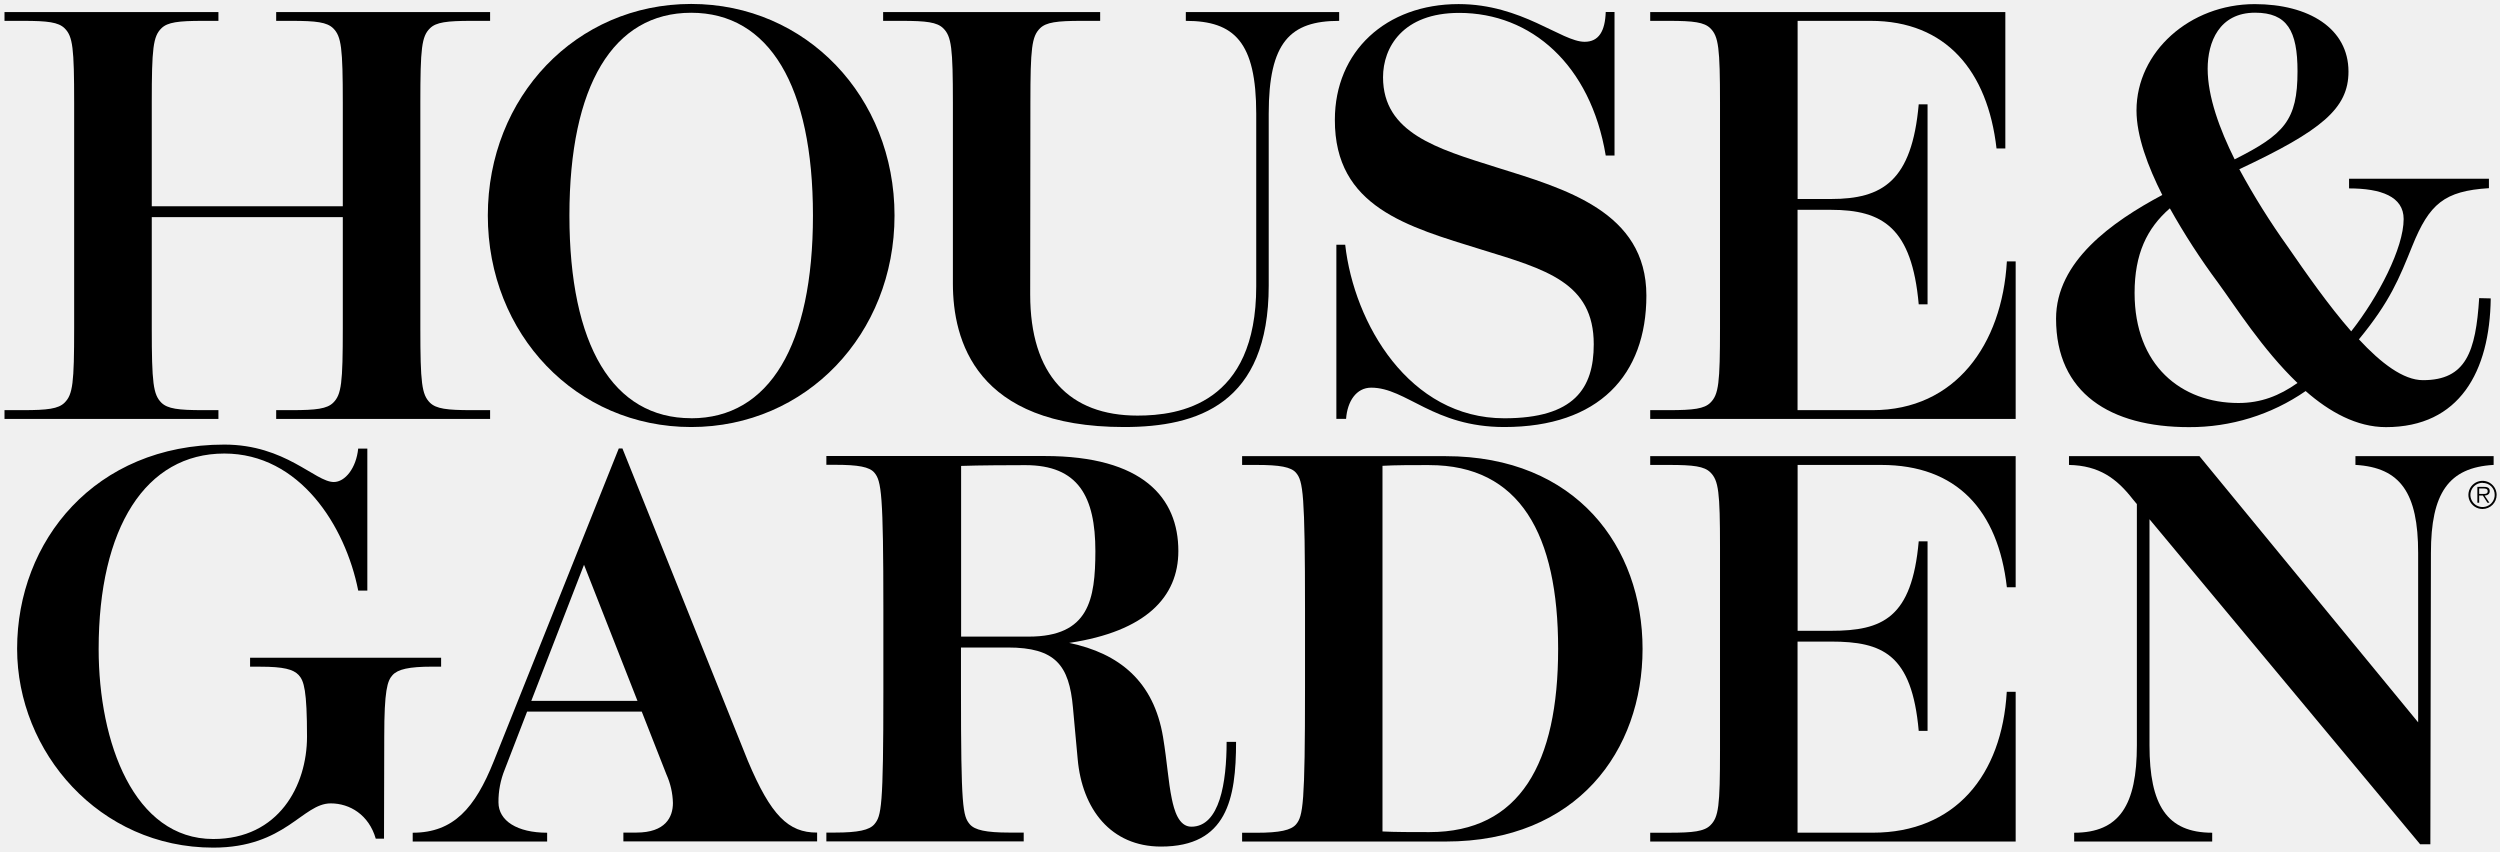
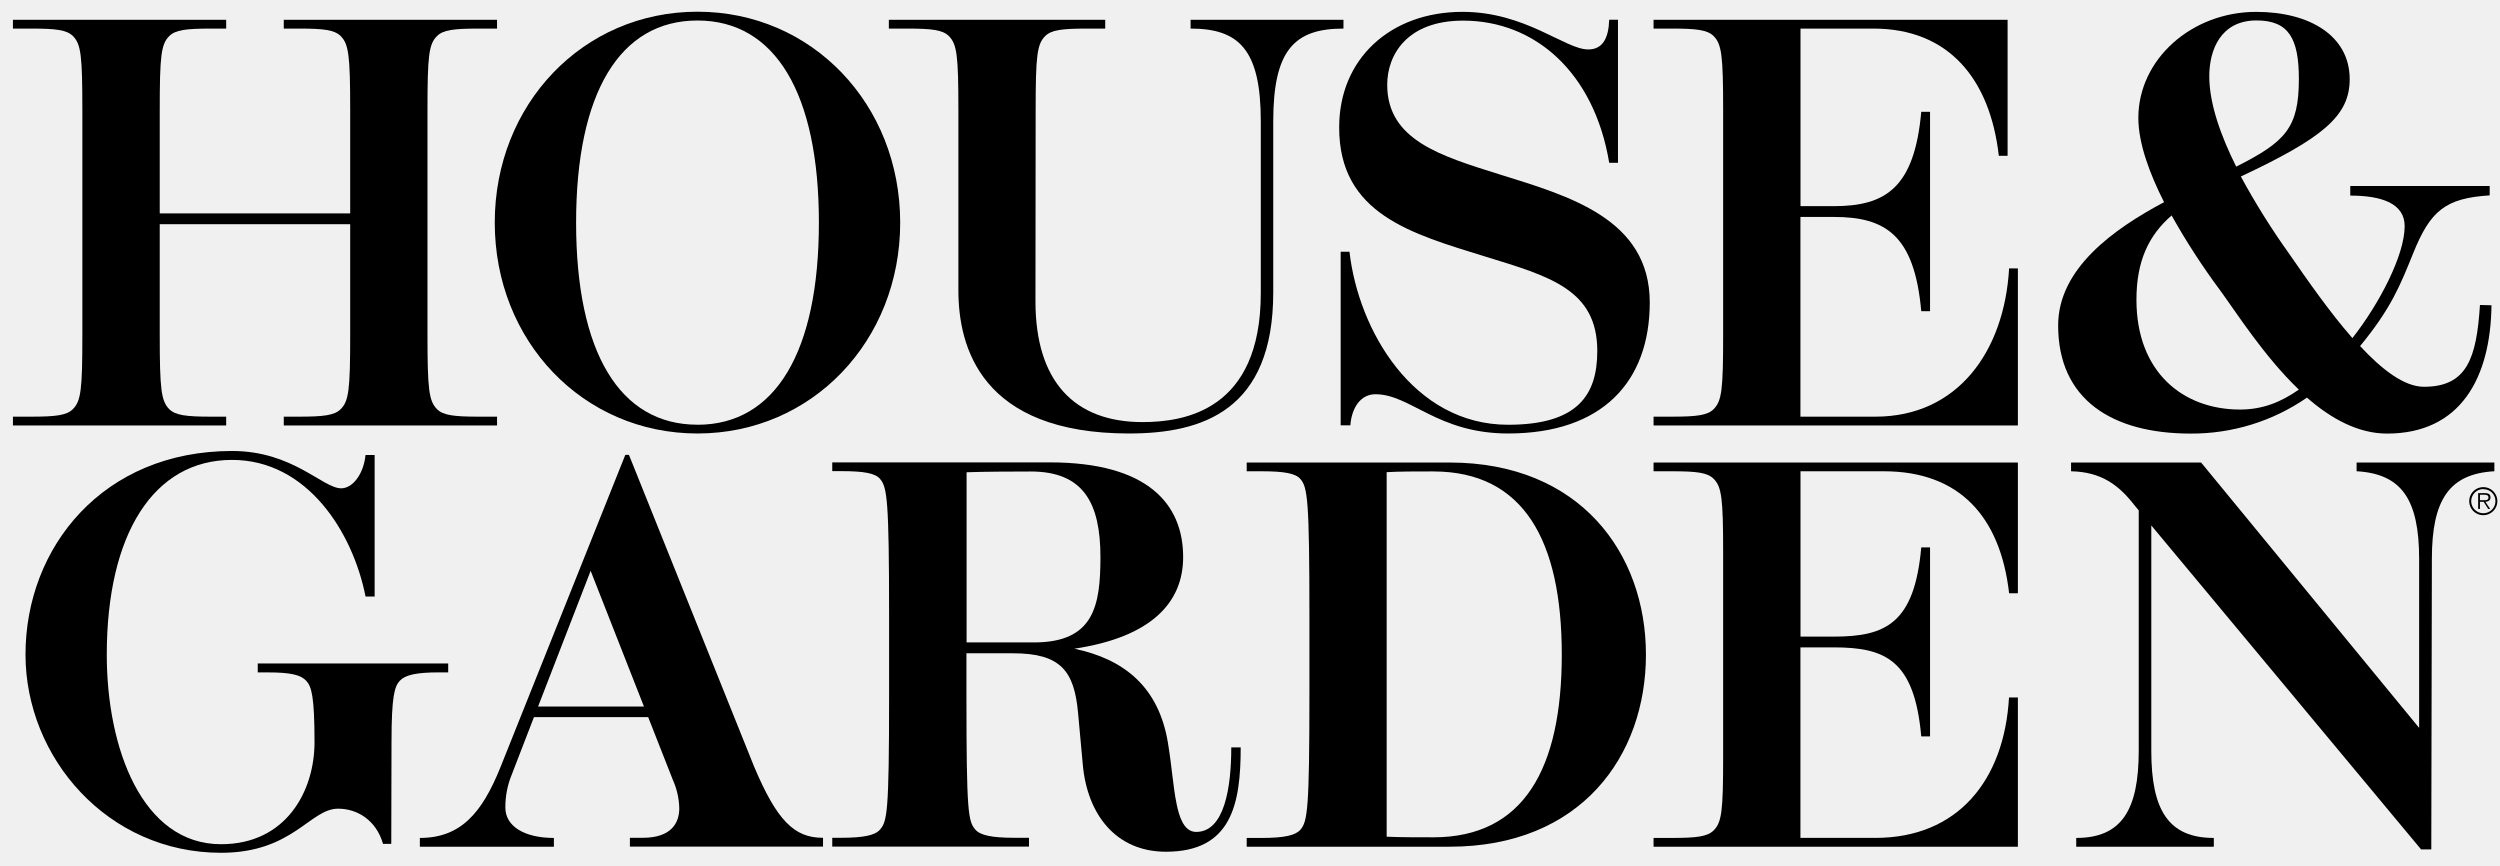
- <svg xmlns="http://www.w3.org/2000/svg" width="314" height="107" viewBox="0 0 314 107" fill="none">
+ <svg xmlns="http://www.w3.org/2000/svg" width="104" height="36" viewBox="0 0 104 36" fill="none">
  <g id="house-garden" clip-path="url(#clip0_4_104)">
-     <path id="Vector" d="M311.384 37.445C310.955 44.198 309.726 47.749 304.323 47.749C301.863 47.749 299.053 45.612 296.28 42.621C300.201 37.855 301.328 34.987 302.982 30.901C305.124 25.597 307.005 23.986 312.609 23.635V22.451H295.042V23.665C299.061 23.665 301.898 24.683 301.898 27.512C301.898 31.149 298.74 37.244 295.312 41.616C292.433 38.329 289.635 34.303 287.36 31.012C285.125 27.889 283.088 24.63 281.258 21.255C291.619 16.391 294.969 13.621 294.969 8.993C294.969 3.565 289.978 0.517 283.191 0.517C275.05 0.517 268.344 6.501 268.344 13.878C268.344 17.079 269.767 20.9 271.584 24.49C265.251 27.867 258.241 32.837 258.241 40.026C258.241 49.386 265.067 53.648 274.93 53.648C280.166 53.676 285.285 52.094 289.588 49.117C292.587 51.746 296.015 53.648 299.674 53.648C308.92 53.648 312.721 46.66 312.836 37.479L311.384 37.445ZM283.238 1.594C287.274 1.594 288.568 3.864 288.568 8.958C288.568 15.126 286.893 16.882 280.671 20.015C278.795 16.254 277.282 12.151 277.282 8.638C277.282 5.3 278.722 1.594 283.238 1.594ZM281.151 50.617C273.974 50.617 268.104 45.916 268.104 36.791C268.104 31.906 269.647 28.67 272.535 26.166C274.354 29.413 276.379 32.541 278.598 35.53C280.68 38.364 284.168 43.898 288.564 48.104C286.263 49.72 283.962 50.617 281.151 50.617Z" fill="black" />
-     <path id="Vector_2" d="M54.003 3.556C54.77 2.787 56.146 2.62 59.209 2.62H61.557V1.513H34.688V2.62H36.642C39.718 2.62 41.068 2.787 41.852 3.556C42.876 4.577 43.056 6.026 43.056 12.925V25.905H19.062V12.925C19.062 6.026 19.233 4.577 20.27 3.556C21.041 2.787 22.412 2.62 25.48 2.62H27.434V1.513H0.565V2.62H2.909C5.985 2.62 7.339 2.787 8.119 3.556C9.147 4.577 9.314 6.026 9.314 12.925V41.206C9.314 48.108 9.147 49.553 8.106 50.579C7.339 51.344 5.964 51.515 2.896 51.515H0.565V52.622H27.434V51.515H25.48C22.404 51.515 21.054 51.344 20.27 50.579C19.246 49.553 19.062 48.108 19.062 41.206V27.268H43.056V41.206C43.056 48.108 42.889 49.553 41.852 50.579C41.081 51.344 39.71 51.515 36.642 51.515H34.688V52.622H61.557V51.515H59.209C56.137 51.515 54.783 51.344 54.003 50.579C52.975 49.553 52.795 48.108 52.795 41.206V12.925C52.795 6.026 52.962 4.577 54.003 3.556Z" fill="black" />
-     <path id="Vector_3" d="M200.175 43.24C200.175 35.483 194.155 33.837 186.083 31.35C176.802 28.474 167.624 26.012 167.659 15.045C167.659 6.45 174.086 0.513 183.199 0.513C191.143 0.513 196.122 5.249 199.031 5.249C200.822 5.249 201.602 3.889 201.679 1.504H202.784V19.532H201.679C199.781 8.129 192.321 1.62 183.272 1.62C176.185 1.62 173.709 5.954 173.709 9.702C173.709 16.694 180.508 18.677 187.887 20.998C196.58 23.712 206.786 26.576 206.786 37.128C206.786 47.1 200.818 53.635 188.936 53.635C180.037 53.635 176.639 48.69 172.226 48.69C170.354 48.69 169.227 50.399 169.068 52.609H167.847V30.739H168.957C170.071 40.62 176.986 52.536 188.941 52.536C197.729 52.536 200.175 48.775 200.175 43.24Z" fill="black" />
-     <path id="Vector_4" d="M86.811 53.635C101.25 53.635 112.352 41.975 112.352 27.067C112.352 12.16 101.25 0.496 86.811 0.496C72.372 0.496 61.27 12.16 61.27 27.067C61.27 41.975 72.372 53.635 86.811 53.635ZM86.811 52.528C76.991 52.528 71.519 43.394 71.519 27.067C71.519 10.741 77.012 1.603 86.811 1.603C96.61 1.603 102.107 10.783 102.107 27.067C102.107 43.351 96.632 52.536 86.811 52.536V52.528Z" fill="black" />
-     <path id="Vector_5" d="M129.418 12.925C129.418 6.026 129.594 4.582 130.626 3.556C131.397 2.791 132.769 2.62 135.836 2.62H138.18V1.513H110.921V2.62H113.269C116.341 2.62 117.699 2.787 118.475 3.556C119.507 4.573 119.683 6.026 119.683 12.925V35.611C119.683 42.68 122.49 53.635 141.188 53.635C150.439 53.635 159.351 50.737 159.351 35.859V14.288C159.351 5.287 162.046 2.62 168.199 2.62V1.513H148.939V2.62C155.045 2.62 157.783 5.287 157.783 14.288V35.957C157.783 50.758 148.112 52.199 142.872 52.199C134.328 52.199 129.392 47.112 129.392 36.979L129.418 12.925Z" fill="black" />
-     <path id="Vector_6" d="M252.063 32.833C251.463 43.313 245.558 51.515 235.224 51.515H225.772V26.354H229.975C236.462 26.354 240.134 28.602 240.991 38.227H242.101V13.104H240.991C240.134 22.729 236.462 24.994 229.975 24.994H225.78V2.62H234.962C244.444 2.62 249.655 8.95 250.764 18.648H251.87V1.513H207.266V2.62H209.619C212.691 2.62 214.045 2.787 214.824 3.556C215.853 4.577 216.033 6.026 216.033 12.929V41.206C216.033 48.108 215.866 49.553 214.824 50.579C214.057 51.344 212.682 51.515 209.619 51.515H207.266V52.622H253.168V32.833H252.063Z" fill="black" />
-     <path id="Vector_7" d="M236.278 58.396C245.756 58.396 250.953 64.063 252.063 73.761H253.168V57.293H207.266V58.396H209.619C212.691 58.396 214.045 58.563 214.824 59.332C215.853 60.353 216.033 61.798 216.033 68.701V94.281C216.033 101.183 215.866 102.628 214.824 103.654C214.057 104.419 212.682 104.59 209.619 104.59H207.266V105.697H253.168V86.891H252.05C251.45 97.371 245.558 104.585 235.224 104.585H225.772V80.582H229.975C236.462 80.582 240.134 82.172 240.991 91.797H242.101V67.991H240.991C240.134 77.616 236.462 79.228 229.975 79.228H225.78V58.396H236.278Z" fill="black" />
-     <path id="Vector_8" d="M154.063 93.182C154.063 98.243 153.206 103.833 149.633 103.833C148.018 103.833 147.465 101.696 147.182 100.341C146.724 98.144 146.608 95.802 146.085 92.618C144.924 85.549 140.55 82.061 134.29 80.749C143.934 79.3 148.001 74.979 148.001 69.209C148.001 62.538 143.562 57.276 131.205 57.276H103.791V58.379H104.862C107.793 58.379 109.199 58.635 109.816 59.362C110.702 60.409 110.951 61.956 110.951 76.638V86.75C110.951 101.431 110.702 102.482 109.816 103.53C109.199 104.252 107.793 104.572 104.862 104.572H103.791V105.679H128.578V104.572H126.766C123.835 104.572 122.43 104.252 121.808 103.53C120.926 102.482 120.699 101.431 120.699 86.75V81.326H126.573C132.571 81.326 134.285 83.553 134.761 88.857C134.949 91.054 135.095 92.362 135.357 95.345C135.914 101.611 139.517 106.329 145.824 106.329C154.098 106.329 155.25 100.345 155.25 93.182H154.063ZM129.212 79.958H120.716V58.52C122.897 58.439 126.933 58.422 128.792 58.422C135.425 58.422 137.58 62.354 137.58 69.239C137.563 75.278 136.805 79.958 129.208 79.958H129.212Z" fill="black" />
-     <path id="Vector_9" d="M181.58 105.697H156.009V104.594H157.821C160.752 104.594 162.157 104.269 162.778 103.547C163.665 102.5 163.91 101.021 163.91 86.34V76.655C163.91 61.973 163.665 60.413 162.778 59.379C162.157 58.652 160.752 58.396 157.821 58.396H156.009V57.293H181.558C198.016 57.293 206.306 68.748 206.306 81.497C206.306 94.246 198.131 105.697 181.567 105.697M179.514 58.413C177.488 58.413 175.174 58.413 173.64 58.507V104.431C175.178 104.513 177.496 104.513 179.523 104.513C190.924 104.513 195.702 95.849 195.702 81.497C195.702 67.145 190.92 58.417 179.514 58.417" fill="black" />
-     <path id="Vector_10" d="M48.262 92.528C48.262 86.72 48.643 85.506 49.312 84.784C49.98 84.061 51.355 83.732 54.265 83.732H55.404V82.613H31.41V83.737H32.696C35.609 83.737 36.847 84.066 37.516 84.788C38.184 85.51 38.561 86.724 38.561 92.533C38.561 98.666 35.009 105.38 26.787 105.38C16.838 105.38 12.39 93.298 12.39 81.514C12.39 66.269 18.299 56.964 28.175 56.964C37.64 56.964 43.377 66.034 44.993 74.176H46.137V56.344H44.988C44.748 58.768 43.356 60.541 41.925 60.541C39.581 60.541 35.858 55.84 28.175 55.84C11.924 55.84 2.15 67.944 2.15 81.484C2.15 94.46 12.472 106.462 26.787 106.462C35.845 106.462 37.979 100.905 41.539 100.905C43.934 100.905 46.33 102.337 47.195 105.338H48.232L48.262 92.528Z" fill="black" />
-     <path id="Vector_11" d="M295.843 57.293V58.392C301.508 58.712 303.719 61.939 303.719 69.44V90.725L276.25 57.293H259.865V58.396C263.67 58.473 265.863 60.106 267.882 62.704L268.391 63.315V93.61C268.391 101.111 266.211 104.59 260.516 104.59V105.697H277.852V104.59C272.153 104.59 269.977 101.111 269.977 93.61V65.217L303.967 106.038H305.253L305.325 69.44C305.325 61.939 307.541 58.712 313.201 58.392V57.293H295.843Z" fill="black" />
-     <path id="Vector_12" d="M93.941 95.588L78.177 56.327H77.719L62.016 95.614C59.676 101.465 56.977 104.59 51.835 104.59V105.697H68.721V104.59C64.981 104.59 62.607 103.106 62.607 100.773C62.595 99.357 62.865 97.952 63.4 96.64L66.206 89.374H80.603L83.709 97.281C84.216 98.409 84.491 99.627 84.519 100.863C84.519 102.636 83.576 104.572 79.926 104.572H78.297V105.679H102.63V104.572C99.01 104.59 96.82 102.41 93.941 95.588ZM66.729 88.032L73.353 70.936L80.067 88.032H66.729Z" fill="black" />
-     <path id="Vector_13" d="M311.812 63.931C311.461 63.932 311.118 63.83 310.825 63.637C310.532 63.444 310.304 63.168 310.168 62.845C310.032 62.523 309.996 62.167 310.063 61.823C310.13 61.479 310.298 61.163 310.545 60.915C310.792 60.666 311.108 60.497 311.452 60.427C311.796 60.358 312.153 60.392 312.478 60.525C312.802 60.658 313.08 60.884 313.276 61.174C313.472 61.465 313.577 61.807 313.578 62.157C313.578 62.625 313.392 63.075 313.061 63.407C312.731 63.739 312.282 63.927 311.812 63.931ZM311.812 60.64C311.51 60.639 311.215 60.728 310.963 60.895C310.712 61.061 310.516 61.299 310.4 61.577C310.284 61.855 310.253 62.162 310.312 62.457C310.371 62.753 310.516 63.024 310.73 63.237C310.943 63.45 311.215 63.595 311.512 63.654C311.808 63.712 312.115 63.682 312.394 63.566C312.673 63.451 312.911 63.255 313.078 63.004C313.245 62.753 313.334 62.458 313.333 62.157C313.337 61.958 313.3 61.76 313.225 61.575C313.149 61.39 313.037 61.222 312.895 61.082C312.753 60.942 312.583 60.832 312.397 60.759C312.211 60.686 312.012 60.651 311.812 60.657V60.64ZM312.069 62.247L312.669 63.14H312.421L311.851 62.243H311.384V63.14H311.157V61.153H312.014C312.536 61.153 312.708 61.345 312.708 61.7C312.708 62.054 312.434 62.221 312.057 62.247H312.069ZM311.962 61.354H311.384V62.042H311.984C312.215 62.042 312.455 61.995 312.455 61.696C312.455 61.396 312.194 61.354 311.949 61.354H311.962Z" fill="black" />
+     <path id="Vector" d="M103.166 12.687C103.025 14.917 102.619 16.09 100.835 16.09C100.023 16.09 99.095 15.384 98.18 14.396C99.474 12.823 99.846 11.876 100.392 10.527C101.1 8.775 101.721 8.243 103.571 8.128V7.737H97.771V8.137C99.098 8.137 100.034 8.473 100.034 9.408C100.034 10.609 98.992 12.621 97.86 14.065C96.909 12.979 95.985 11.65 95.234 10.563C94.496 9.532 93.823 8.456 93.219 7.342C96.64 5.736 97.747 4.821 97.747 3.293C97.747 1.5 96.098 0.494 93.857 0.494C91.169 0.494 88.955 2.47 88.955 4.906C88.955 5.963 89.425 7.224 90.025 8.41C87.934 9.525 85.619 11.166 85.619 13.54C85.619 16.63 87.873 18.037 91.13 18.037C92.859 18.047 94.549 17.524 95.97 16.541C96.96 17.409 98.092 18.037 99.3 18.037C102.353 18.037 103.608 15.73 103.646 12.699L103.166 12.687ZM93.873 0.85C95.206 0.85 95.633 1.599 95.633 3.281C95.633 5.318 95.08 5.898 93.026 6.932C92.406 5.69 91.906 4.336 91.906 3.176C91.906 2.073 92.382 0.85 93.873 0.85ZM93.184 17.037C90.814 17.037 88.876 15.484 88.876 12.471C88.876 10.858 89.385 9.79 90.339 8.963C90.939 10.035 91.608 11.068 92.341 12.055C93.028 12.991 94.18 14.818 95.632 16.207C94.872 16.74 94.112 17.037 93.184 17.037Z" fill="black" />
+     <path id="Vector_2" d="M18.182 1.498C18.436 1.244 18.89 1.189 19.901 1.189H20.677V0.823H11.805V1.189H12.45C13.466 1.189 13.911 1.244 14.17 1.498C14.508 1.835 14.568 2.313 14.568 4.591V8.877H6.645V4.591C6.645 2.313 6.702 1.835 7.044 1.498C7.299 1.244 7.751 1.189 8.764 1.189H9.409V0.823H0.538V1.189H1.311C2.327 1.189 2.774 1.244 3.032 1.498C3.371 1.835 3.426 2.313 3.426 4.591V13.929C3.426 16.208 3.371 16.685 3.027 17.024C2.774 17.277 2.32 17.333 1.307 17.333H0.538V17.699H9.409V17.333H8.764C7.749 17.333 7.303 17.277 7.044 17.024C6.706 16.685 6.645 16.208 6.645 13.929V9.327H14.568V13.929C14.568 16.208 14.512 16.685 14.17 17.024C13.915 17.277 13.463 17.333 12.45 17.333H11.805V17.699H20.677V17.333H19.901C18.887 17.333 18.44 17.277 18.182 17.024C17.843 16.685 17.783 16.208 17.783 13.929V4.591C17.783 2.313 17.838 1.835 18.182 1.498Z" fill="black" />
+     <path id="Vector_3" d="M66.447 14.601C66.447 12.04 64.459 11.496 61.794 10.675C58.729 9.725 55.699 8.912 55.71 5.291C55.71 2.453 57.832 0.493 60.841 0.493C63.464 0.493 65.108 2.057 66.069 2.057C66.66 2.057 66.918 1.608 66.943 0.82H67.308V6.773H66.943C66.317 3.008 63.853 0.858 60.865 0.858C58.525 0.858 57.708 2.289 57.708 3.527C57.708 5.836 59.953 6.491 62.389 7.257C65.26 8.153 68.63 9.099 68.63 12.583C68.63 15.875 66.659 18.033 62.736 18.033C59.797 18.033 58.675 16.4 57.218 16.4C56.6 16.4 56.228 16.965 56.175 17.694H55.772V10.473H56.139C56.507 13.736 58.79 17.67 62.737 17.67C65.639 17.67 66.447 16.428 66.447 14.601Z" fill="black" />
+     <path id="Vector_4" d="M29.015 18.033C33.783 18.033 37.448 14.183 37.448 9.261C37.448 4.338 33.783 0.487 29.015 0.487C24.247 0.487 20.582 4.338 20.582 9.261C20.582 14.183 24.247 18.033 29.015 18.033ZM29.015 17.668C25.773 17.668 23.966 14.652 23.966 9.261C23.966 3.87 25.779 0.853 29.015 0.853C32.251 0.853 34.066 3.884 34.066 9.261C34.066 14.638 32.258 17.67 29.015 17.67V17.668Z" fill="black" />
+     <path id="Vector_5" d="M43.083 4.591C43.083 2.313 43.141 1.836 43.482 1.498C43.737 1.245 44.19 1.189 45.203 1.189H45.977V0.823H36.976V1.189H37.751C38.766 1.189 39.214 1.244 39.47 1.498C39.811 1.834 39.869 2.313 39.869 4.591V12.082C39.869 14.416 40.796 18.033 46.97 18.033C50.024 18.033 52.967 17.076 52.967 12.164V5.041C52.967 2.069 53.857 1.189 55.888 1.189V0.823H49.529V1.189C51.545 1.189 52.449 2.069 52.449 5.041V12.196C52.449 17.083 49.256 17.559 47.526 17.559C44.705 17.559 43.075 15.88 43.075 12.534L43.083 4.591Z" fill="black" />
+     <path id="Vector_6" d="M83.579 11.165C83.381 14.625 81.432 17.333 78.019 17.333H74.898V9.025H76.286C78.428 9.025 79.641 9.767 79.924 12.946H80.29V4.65H79.924C79.641 7.828 78.428 8.576 76.286 8.576H74.901V1.189H77.933C81.064 1.189 82.784 3.279 83.151 6.481H83.516V0.823H68.788V1.189H69.565C70.579 1.189 71.026 1.244 71.284 1.498C71.623 1.835 71.683 2.313 71.683 4.592V13.929C71.683 16.208 71.627 16.685 71.284 17.024C71.03 17.277 70.576 17.333 69.565 17.333H68.788V17.699H83.944V11.165H83.579Z" fill="black" />
+     <path id="Vector_7" d="M78.367 19.605C81.497 19.605 83.213 21.477 83.579 24.679H83.944V19.241H68.788V19.605H69.565C70.579 19.605 71.026 19.66 71.284 19.914C71.623 20.252 71.683 20.729 71.683 23.008V31.454C71.683 33.733 71.627 34.21 71.284 34.549C71.03 34.801 70.576 34.858 69.565 34.858H68.788V35.223H83.944V29.014H83.575C83.377 32.474 81.432 34.856 78.019 34.856H74.898V26.931H76.286C78.428 26.931 79.641 27.456 79.924 30.634H80.29V22.773H79.924C79.641 25.951 78.428 26.483 76.286 26.483H74.901V19.605H78.367Z" fill="black" />
+     <path id="Vector_8" d="M51.221 31.091C51.221 32.762 50.938 34.608 49.758 34.608C49.225 34.608 49.042 33.902 48.949 33.455C48.798 32.73 48.759 31.956 48.587 30.905C48.203 28.571 46.759 27.419 44.692 26.986C47.877 26.508 49.219 25.081 49.219 23.176C49.219 20.973 47.754 19.235 43.673 19.235H34.622V19.599H34.975C35.943 19.599 36.407 19.684 36.611 19.924C36.904 20.27 36.986 20.781 36.986 25.628V28.967C36.986 33.815 36.904 34.162 36.611 34.508C36.407 34.746 35.943 34.852 34.975 34.852H34.622V35.218H42.806V34.852H42.208C41.24 34.852 40.776 34.746 40.571 34.508C40.279 34.162 40.204 33.815 40.204 28.967V27.177H42.144C44.125 27.177 44.691 27.912 44.848 29.663C44.91 30.388 44.958 30.82 45.044 31.805C45.228 33.874 46.418 35.432 48.501 35.432C51.232 35.432 51.613 33.456 51.613 31.091H51.221ZM43.016 26.725H40.21V19.646C40.93 19.619 42.263 19.614 42.877 19.614C45.067 19.614 45.779 20.912 45.779 23.186C45.773 25.18 45.522 26.725 43.014 26.725H43.016Z" fill="black" />
+     <path id="Vector_9" d="M60.307 35.223H51.863V34.859H52.462C53.429 34.859 53.894 34.752 54.099 34.514C54.392 34.168 54.472 33.679 54.472 28.832V25.634C54.472 20.786 54.392 20.271 54.099 19.93C53.894 19.69 53.429 19.605 52.462 19.605H51.863V19.241H60.3C65.734 19.241 68.471 23.023 68.471 27.233C68.471 31.443 65.772 35.223 60.302 35.223M59.625 19.611C58.956 19.611 58.191 19.611 57.685 19.642V34.806C58.193 34.832 58.958 34.832 59.627 34.832C63.392 34.832 64.97 31.972 64.97 27.233C64.97 22.494 63.391 19.612 59.625 19.612" fill="black" />
+     <path id="Vector_10" d="M16.287 30.875C16.287 28.957 16.412 28.557 16.633 28.318C16.854 28.08 17.308 27.971 18.269 27.971H18.645V27.601H10.722V27.972H11.147C12.109 27.972 12.518 28.081 12.738 28.32C12.959 28.558 13.084 28.959 13.084 30.877C13.084 32.902 11.911 35.119 9.196 35.119C5.911 35.119 4.442 31.129 4.442 27.238C4.442 22.205 6.393 19.132 9.654 19.132C12.779 19.132 14.674 22.127 15.207 24.816H15.585V18.928H15.206C15.126 19.728 14.667 20.314 14.194 20.314C13.42 20.314 12.191 18.761 9.654 18.761C4.288 18.761 1.061 22.758 1.061 27.229C1.061 31.513 4.469 35.476 9.196 35.476C12.187 35.476 12.891 33.641 14.067 33.641C14.858 33.641 15.649 34.114 15.934 35.105H16.277L16.287 30.875Z" fill="black" />
+     <path id="Vector_11" d="M98.035 19.241V19.604C99.906 19.71 100.636 20.775 100.636 23.252V30.28L91.566 19.241H86.156V19.605C87.412 19.631 88.136 20.17 88.802 21.028L88.971 21.23V31.232C88.971 33.709 88.251 34.858 86.371 34.858V35.223H92.095V34.858C90.213 34.858 89.494 33.709 89.494 31.232V21.858L100.718 35.336H101.142L101.166 23.252C101.166 20.775 101.897 19.71 103.766 19.604V19.241H98.035Z" fill="black" />
+     <path id="Vector_12" d="M31.369 31.886L26.164 18.922H26.013L20.828 31.894C20.055 33.826 19.164 34.858 17.466 34.858V35.223H23.042V34.858C21.807 34.858 21.023 34.368 21.023 33.598C21.019 33.13 21.108 32.666 21.285 32.233L22.212 29.834H26.965L27.991 32.445C28.158 32.817 28.249 33.219 28.258 33.627C28.258 34.213 27.947 34.852 26.741 34.852H26.204V35.218H34.238V34.852C33.043 34.858 32.32 34.138 31.369 31.886ZM22.384 29.391L24.571 23.746L26.788 29.391H22.384Z" fill="black" />
+     <path id="Vector_13" d="M103.308 21.433C103.192 21.433 103.079 21.399 102.982 21.336C102.885 21.272 102.81 21.181 102.765 21.074C102.72 20.968 102.708 20.85 102.73 20.737C102.752 20.623 102.808 20.519 102.889 20.437C102.971 20.355 103.075 20.299 103.189 20.276C103.303 20.253 103.42 20.264 103.528 20.308C103.635 20.352 103.727 20.427 103.791 20.523C103.856 20.619 103.891 20.732 103.891 20.847C103.891 21.002 103.83 21.15 103.72 21.26C103.611 21.369 103.463 21.432 103.308 21.433ZM103.308 20.346C103.208 20.346 103.111 20.375 103.028 20.43C102.945 20.485 102.88 20.564 102.842 20.656C102.803 20.747 102.793 20.849 102.812 20.946C102.832 21.044 102.88 21.133 102.95 21.204C103.021 21.274 103.111 21.322 103.209 21.341C103.306 21.361 103.408 21.351 103.5 21.312C103.592 21.274 103.671 21.21 103.726 21.127C103.781 21.044 103.81 20.947 103.81 20.847C103.811 20.781 103.799 20.716 103.774 20.655C103.749 20.594 103.712 20.538 103.665 20.492C103.618 20.446 103.563 20.41 103.501 20.385C103.44 20.361 103.374 20.35 103.308 20.352V20.346ZM103.393 20.877L103.591 21.172H103.509L103.321 20.875H103.166V21.172H103.091V20.515H103.374C103.547 20.515 103.604 20.579 103.604 20.696C103.604 20.813 103.513 20.868 103.389 20.877H103.393ZM103.357 20.582H103.166V20.809H103.365C103.441 20.809 103.52 20.793 103.52 20.695C103.52 20.596 103.434 20.582 103.353 20.582H103.357Z" fill="black" />
  </g>
  <defs>
    <clipPath id="clip0_4_104">
-       <rect width="313" height="106" fill="white" transform="translate(0.564819 0.482971)" />
+       <rect width="103.349" height="35" fill="white" transform="translate(0.537537 0.482971)" />
    </clipPath>
  </defs>
</svg>
